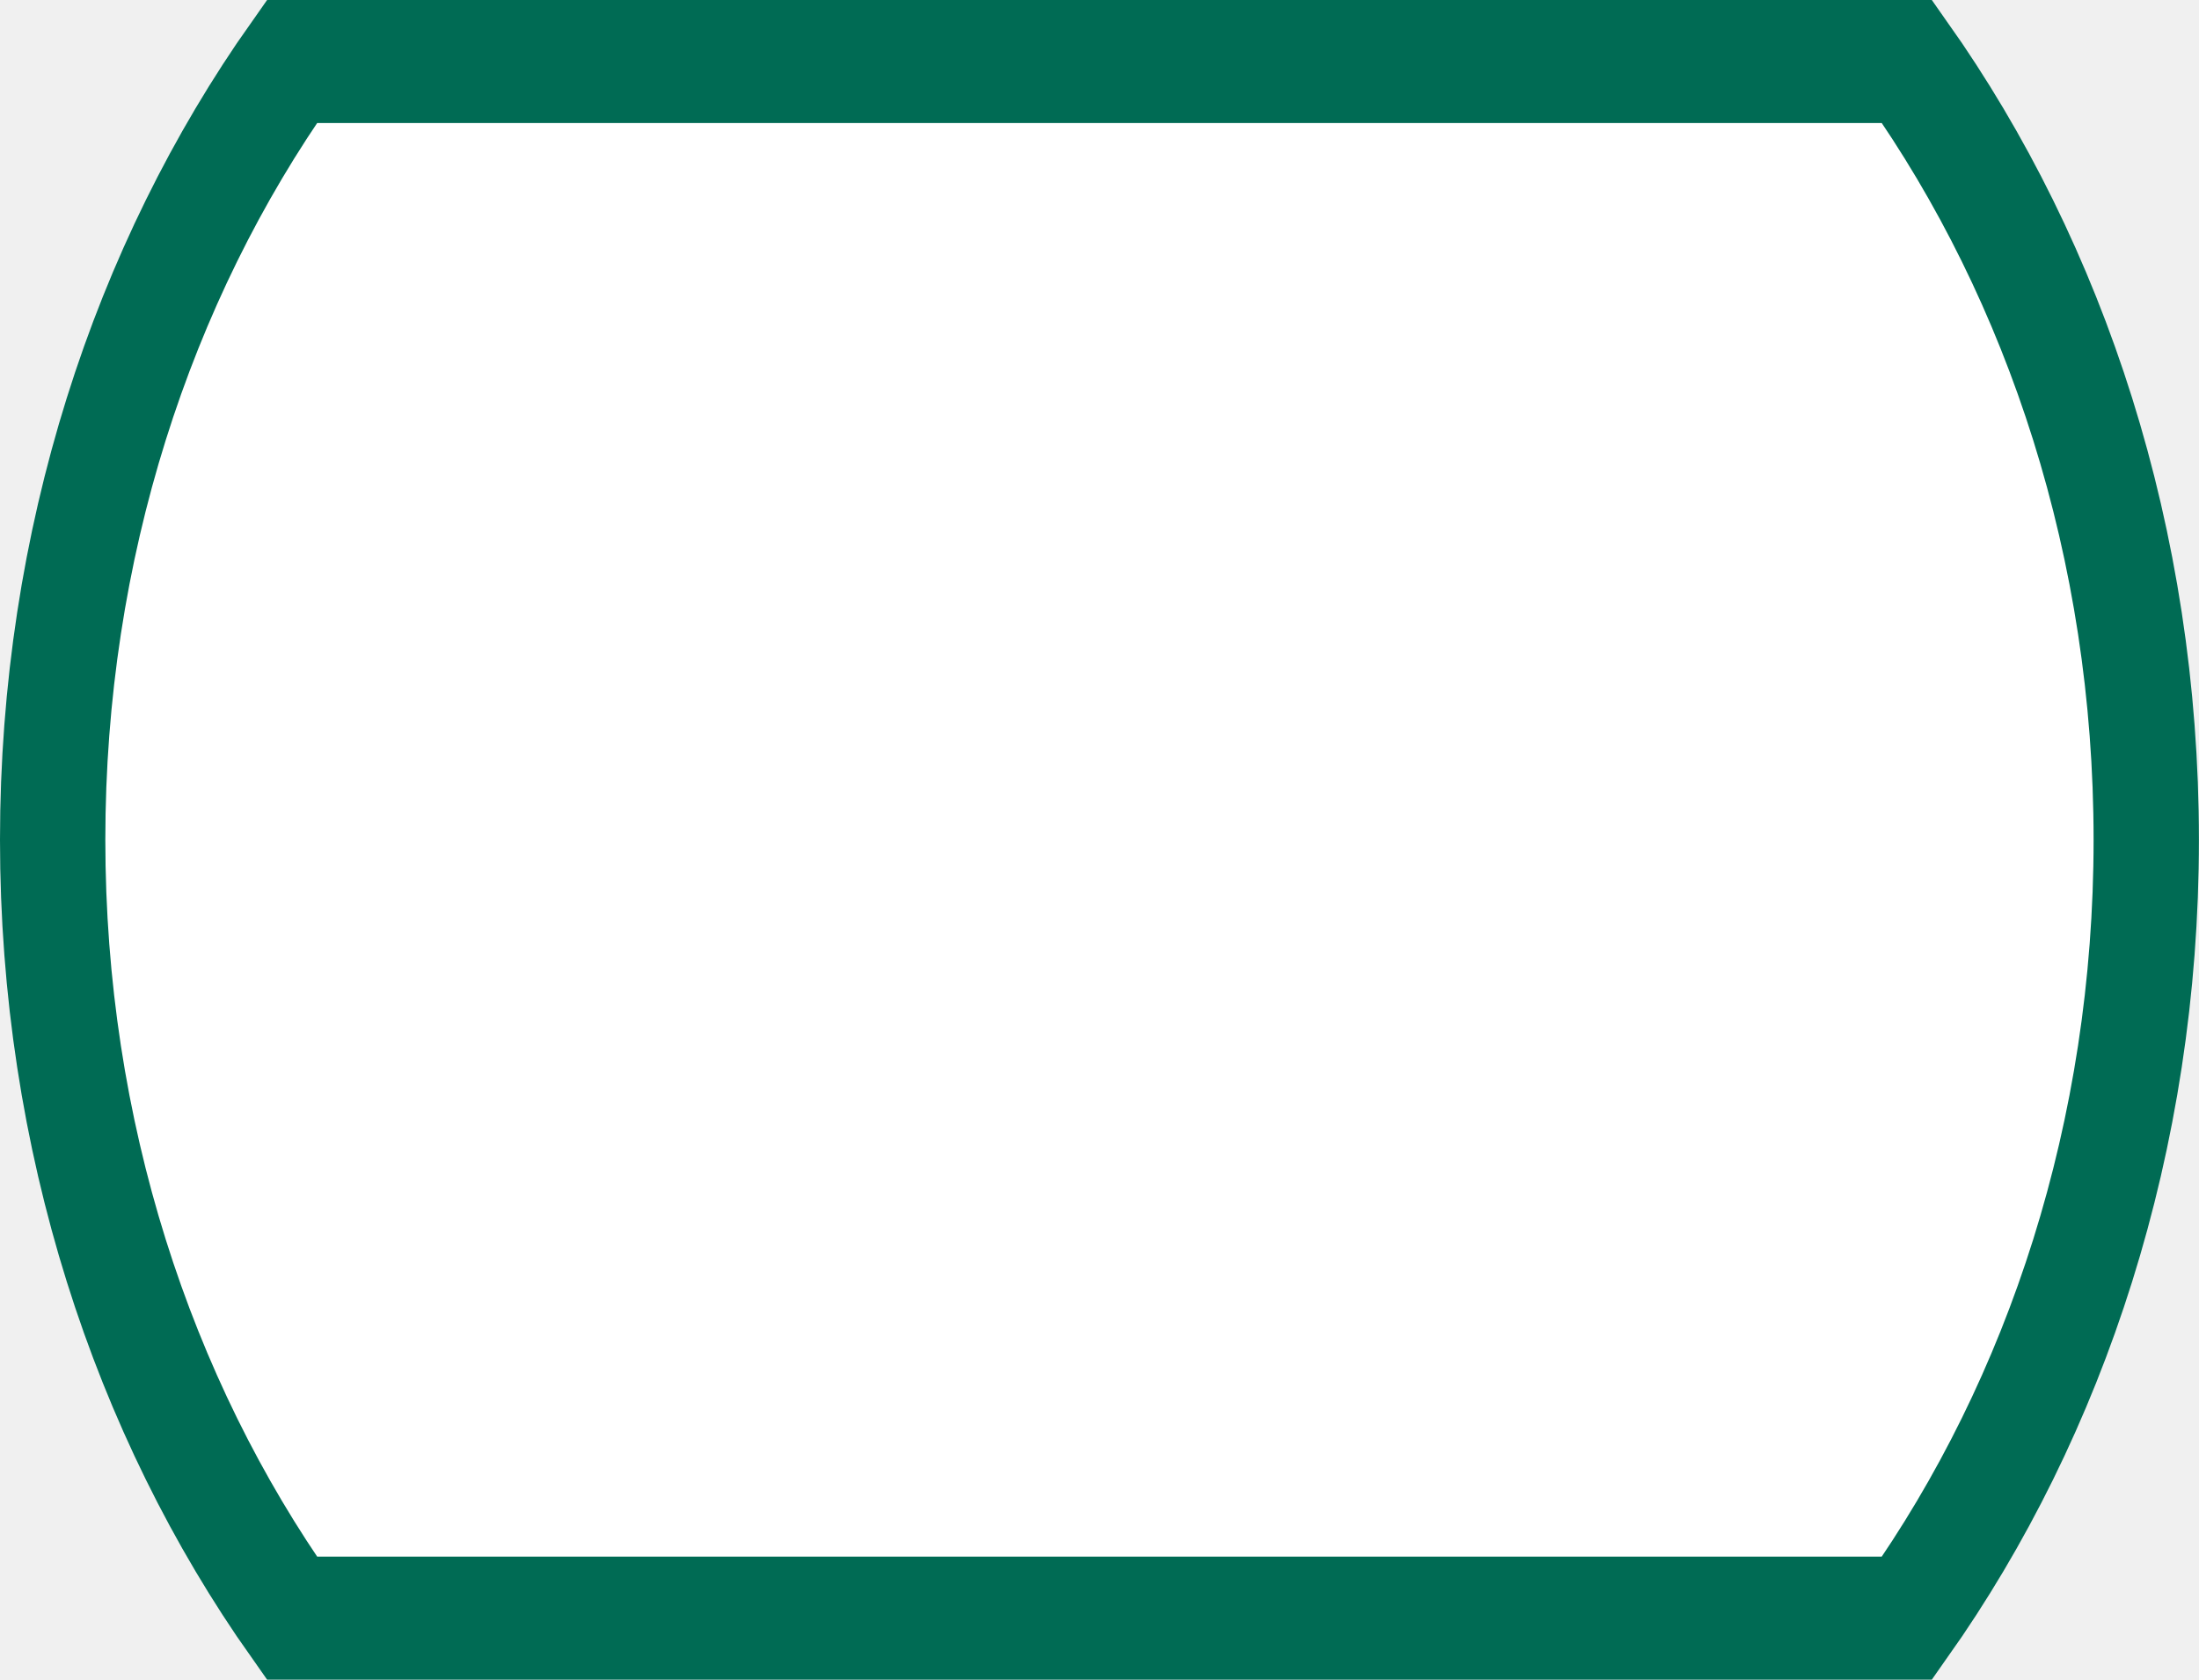
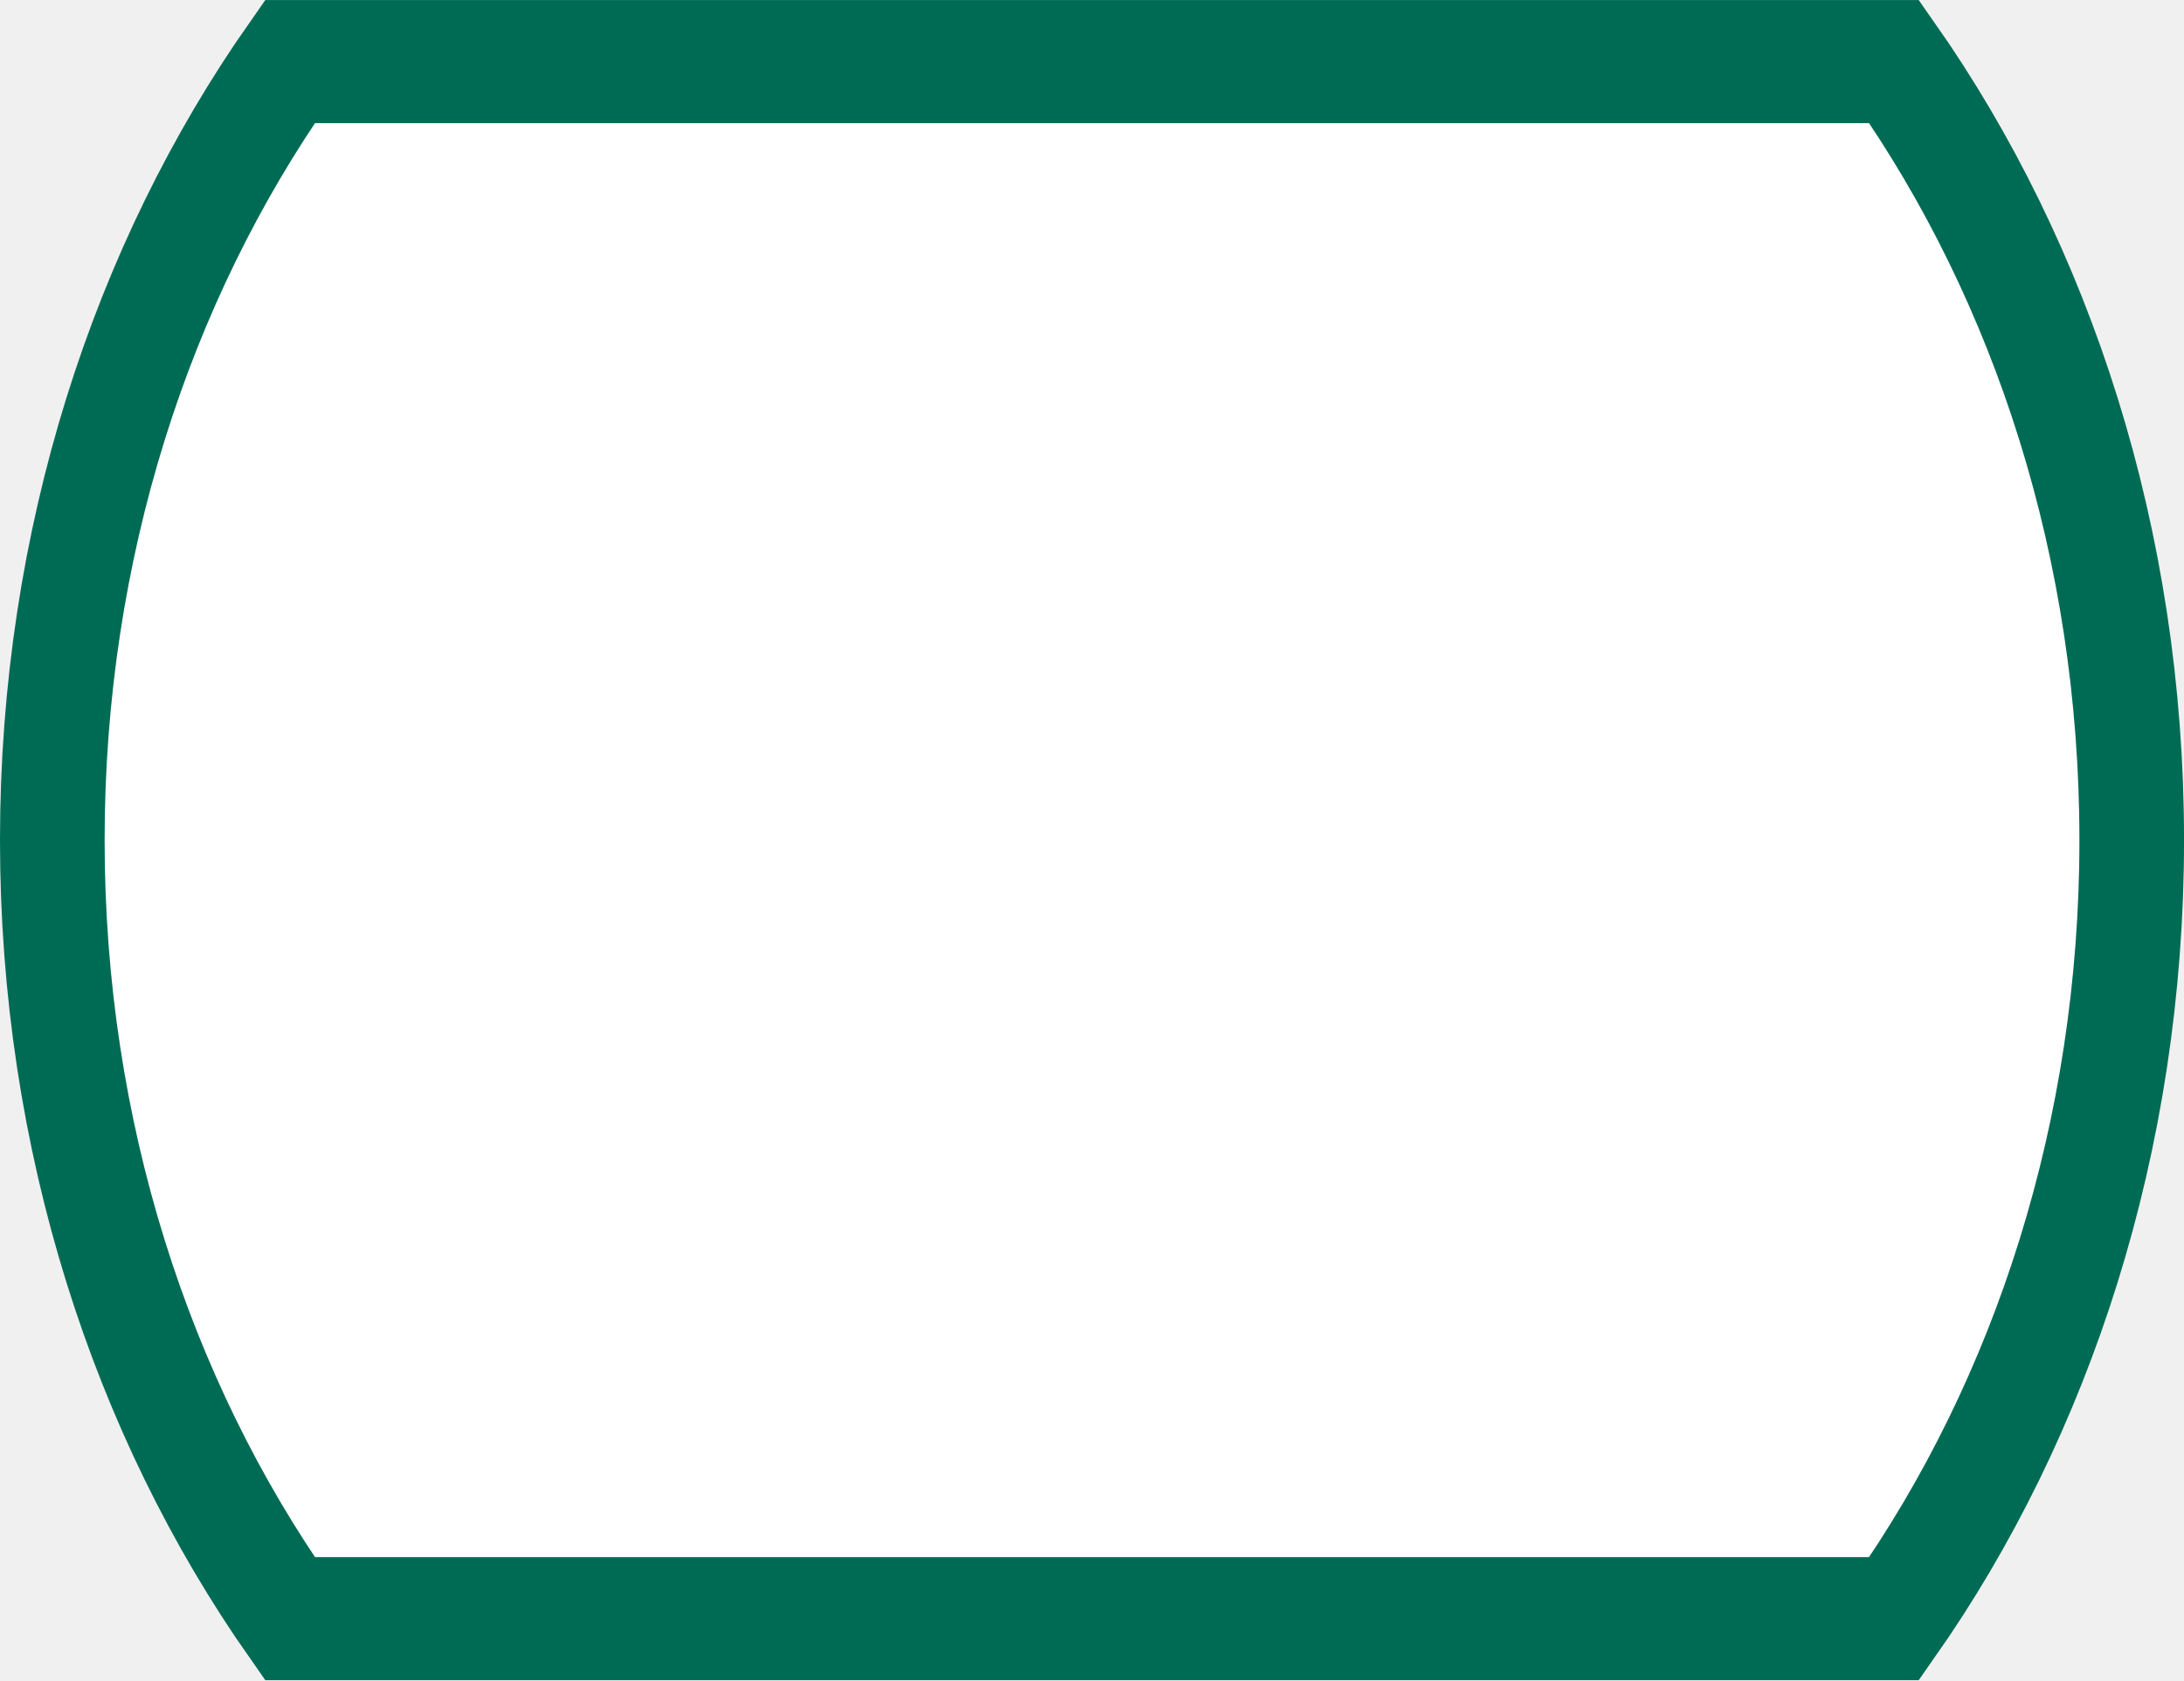
- <svg xmlns="http://www.w3.org/2000/svg" width="40" height="30.555" enable-background="new 0 0 384 384" overflow="visible" version="1.1" viewBox="0 0 40 30.555">
-   <g transform="matrix(.10819 0 0 .12641 -.77303 -16.073)" stroke-width="17.71">
+ <svg xmlns="http://www.w3.org/2000/svg" width="26" height="20" enable-background="new 0 0 384 384" overflow="visible" version="1.1" viewBox="0 0 26 20">
+   <g transform="matrix(.070327 0 0 .082743 -.50248 -10.52)" stroke-width="17.71">
    <path d="m16 248c0-42.549 15.098-81.57 40.228-112h271.54c25.131 30.43 40.229 69.451 40.229 112s-15.098 81.57-40.229 112h-271.54c-25.13-30.43-40.228-69.451-40.228-112z" fill="#fff" stroke="#006b54" stroke-width="17.71" />
  </g>
</svg>
